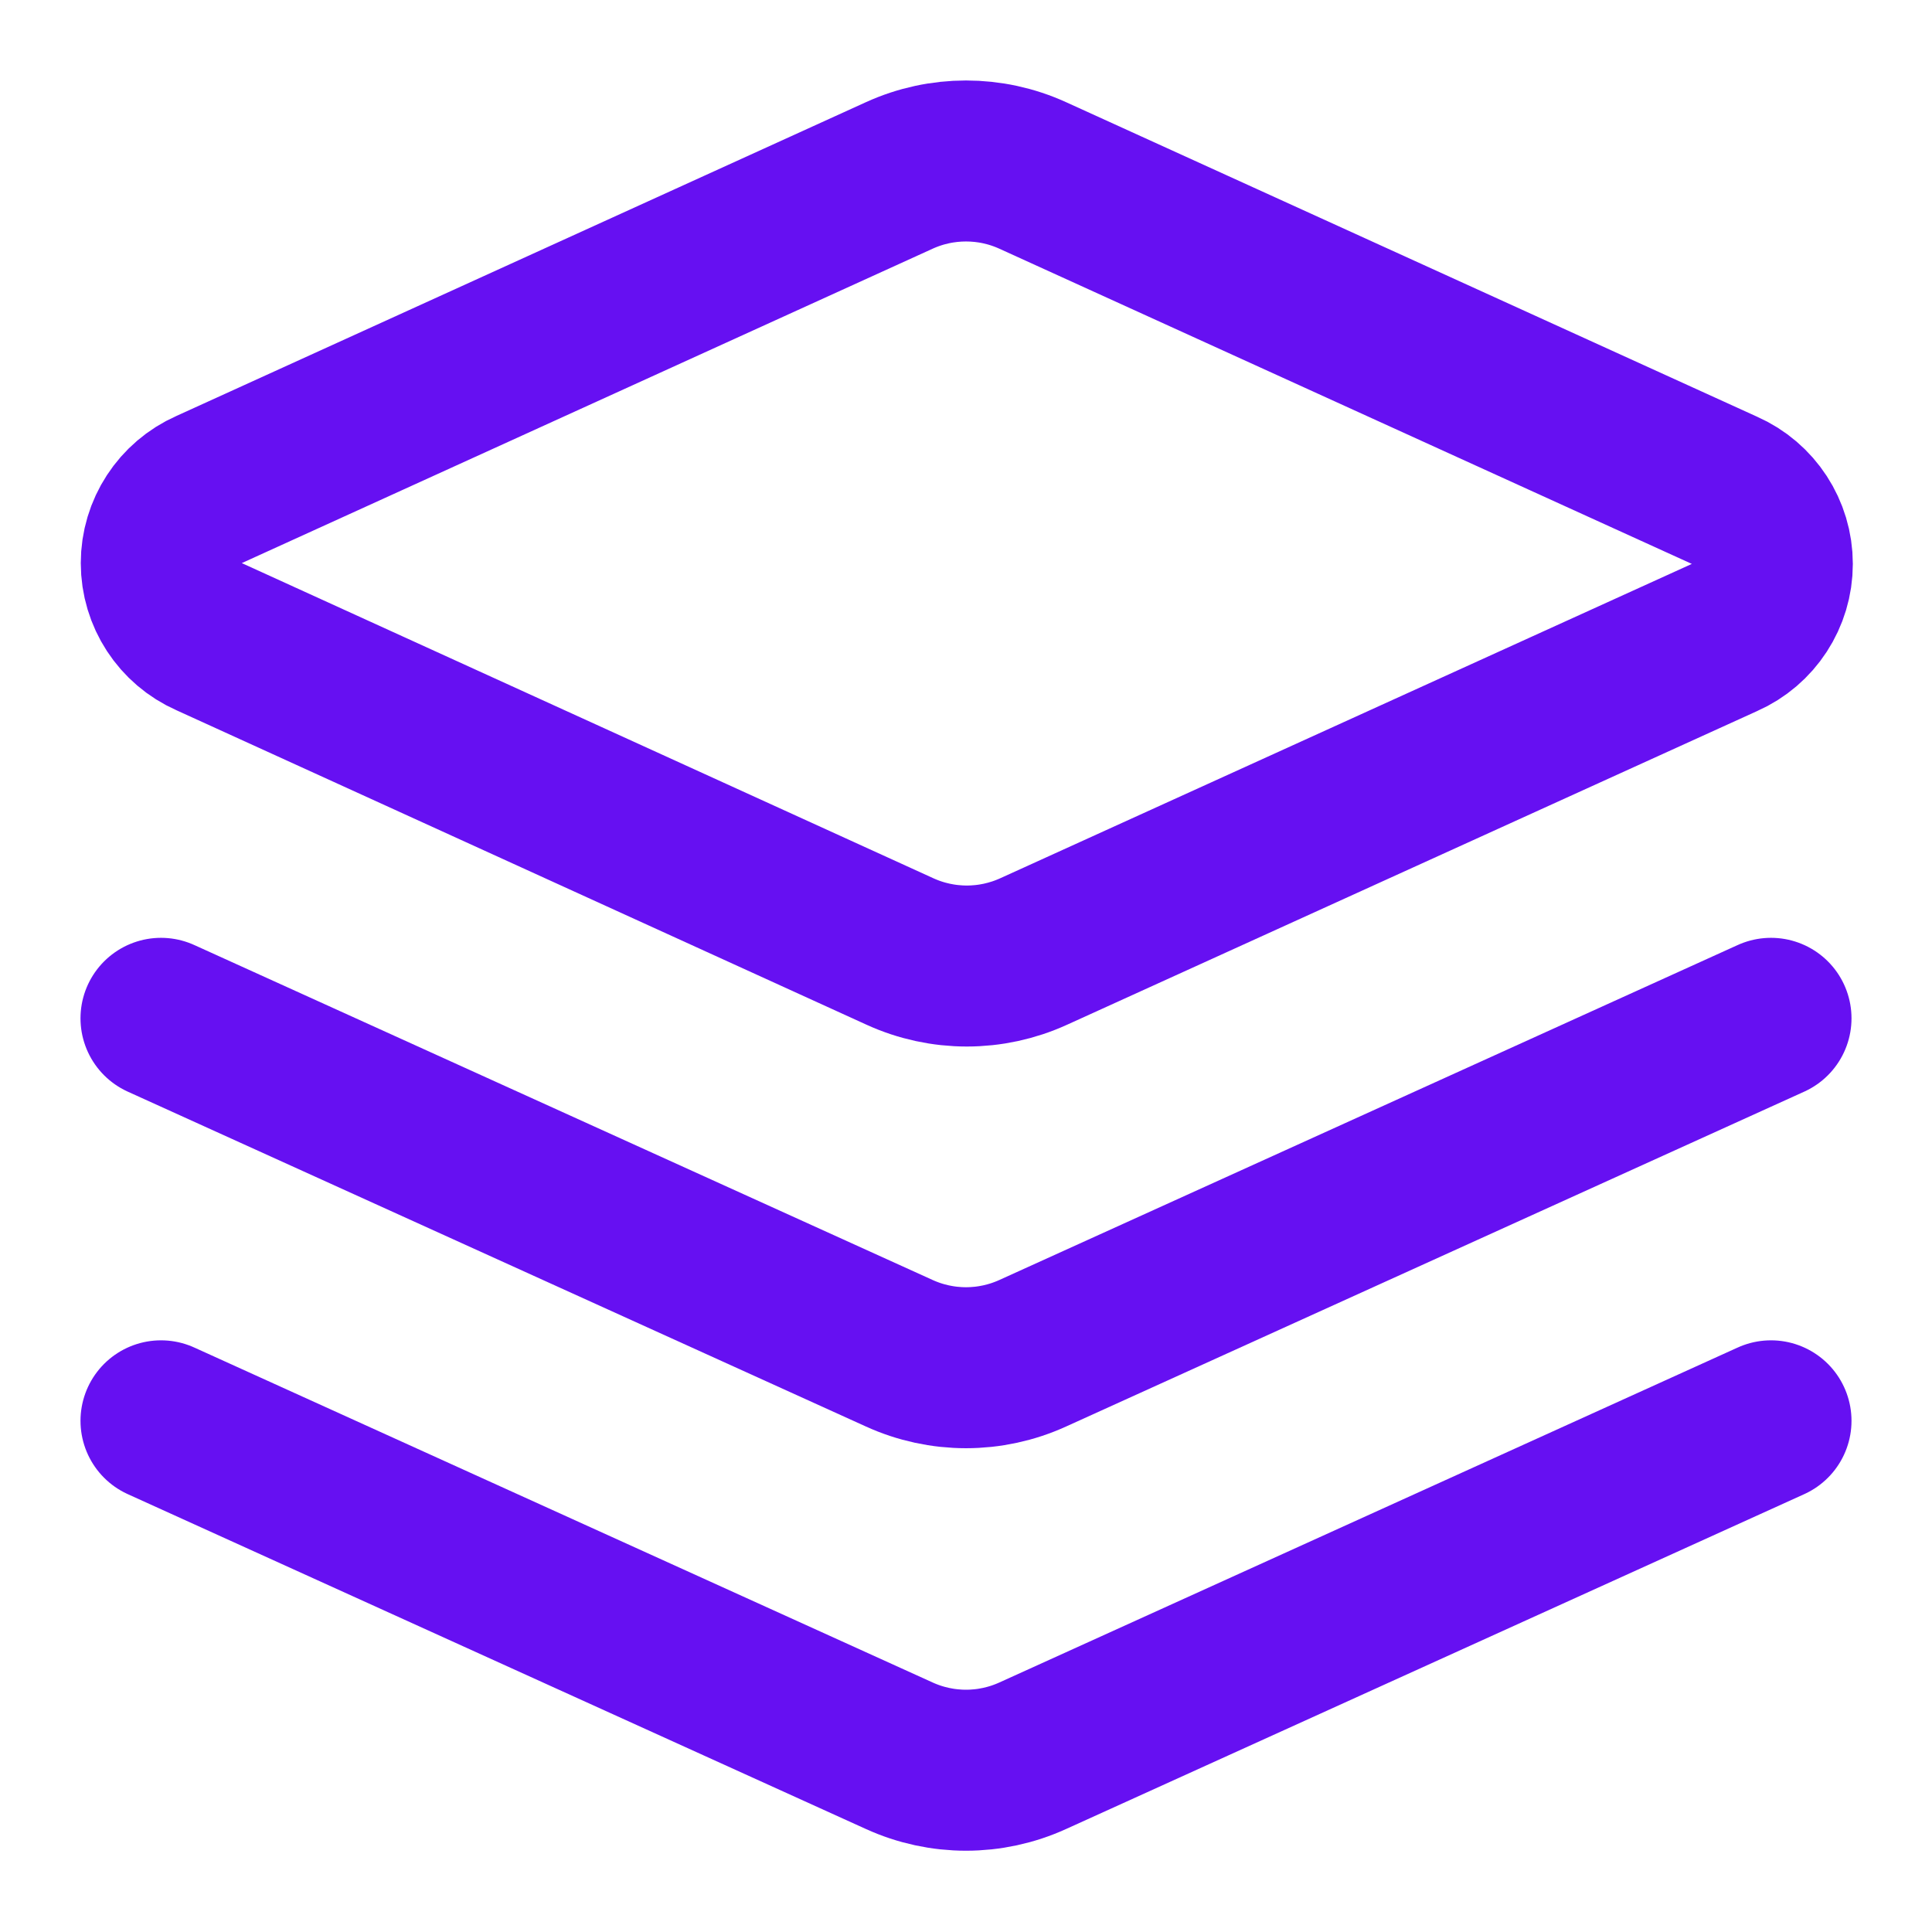
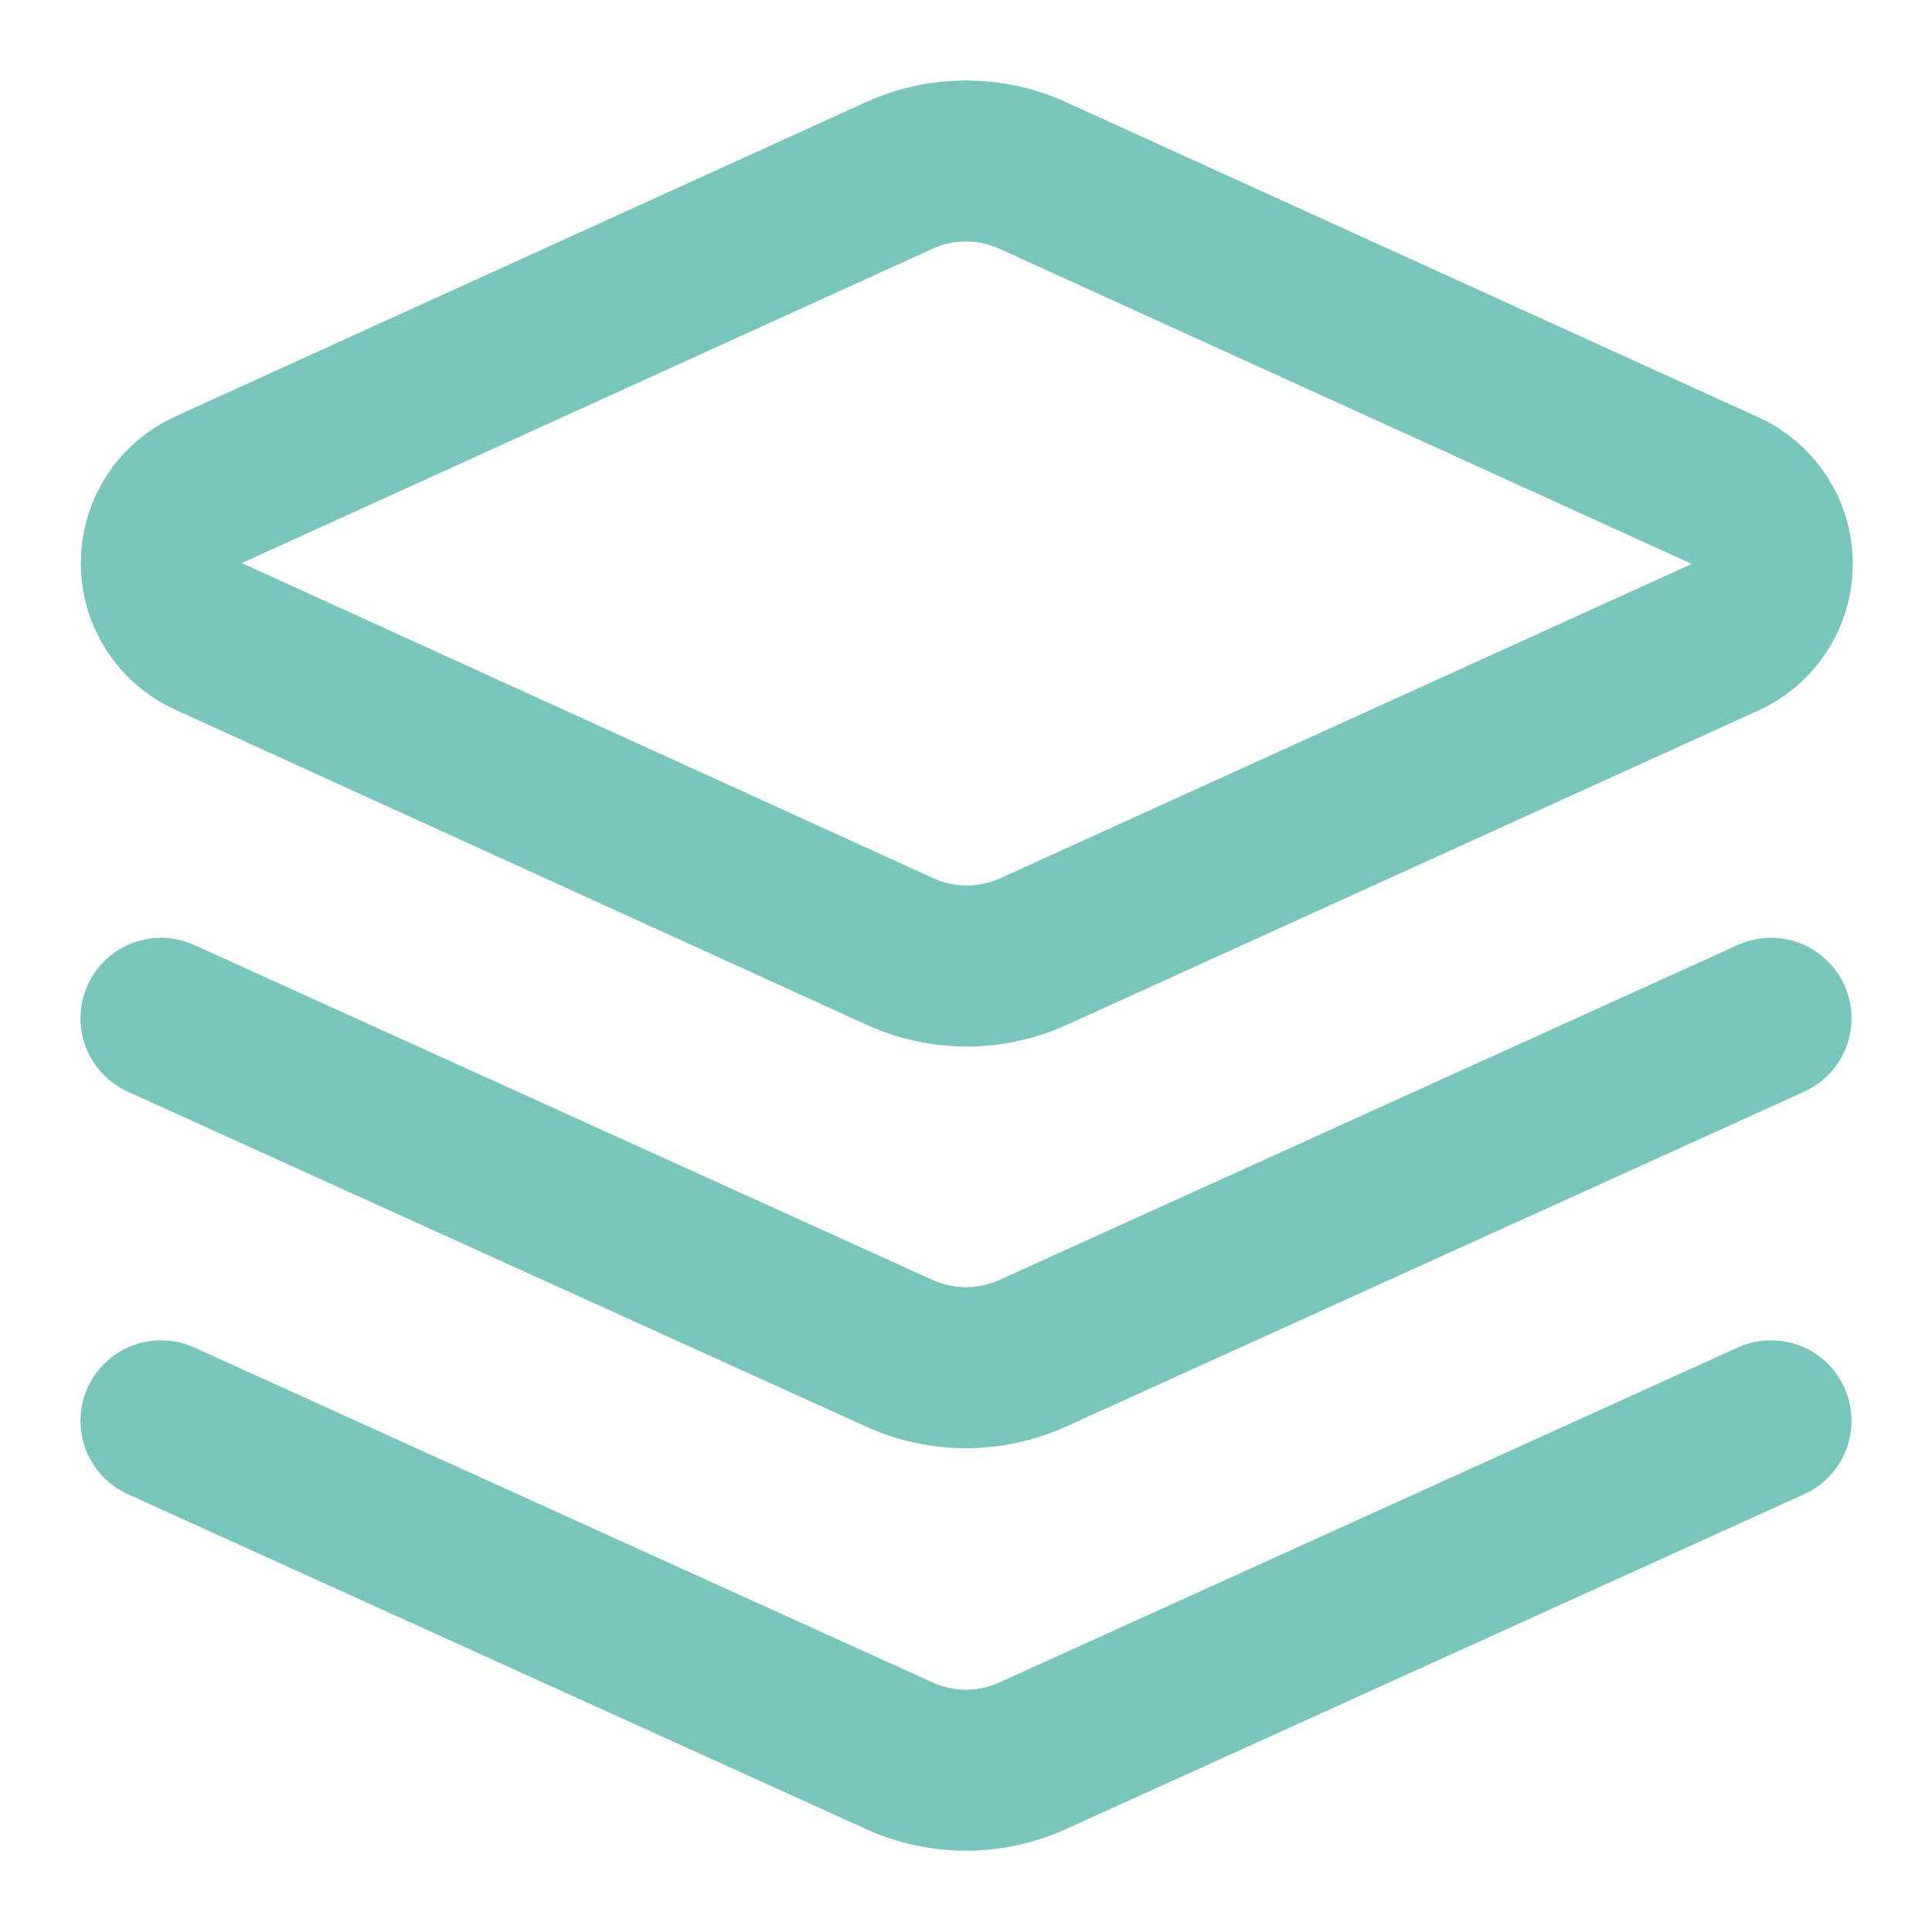
- <svg xmlns="http://www.w3.org/2000/svg" width="24" height="24" viewBox="0 0 24 24" fill="none" stroke="#6610f2" stroke-width="2" stroke-linecap="round" stroke-linejoin="round">
+ <svg xmlns="http://www.w3.org/2000/svg" width="24" height="24" viewBox="0 0 24 24" fill="none" stroke="#78c5bc" stroke-width="2" stroke-linecap="round" stroke-linejoin="round">
  <path d="m12.83 2.18a2 2 0 0 0-1.66 0L2.6 6.08a1 1 0 0 0 0 1.83l8.58 3.91a2 2 0 0 0 1.66 0l8.58-3.9a1 1 0 0 0 0-1.83Z">
  </path>
  <path d="m22 17.65-9.17 4.16a2 2 0 0 1-1.66 0L2 17.65" />
  <path d="m22 12.65-9.17 4.16a2 2 0 0 1-1.66 0L2 12.65" />
</svg>
